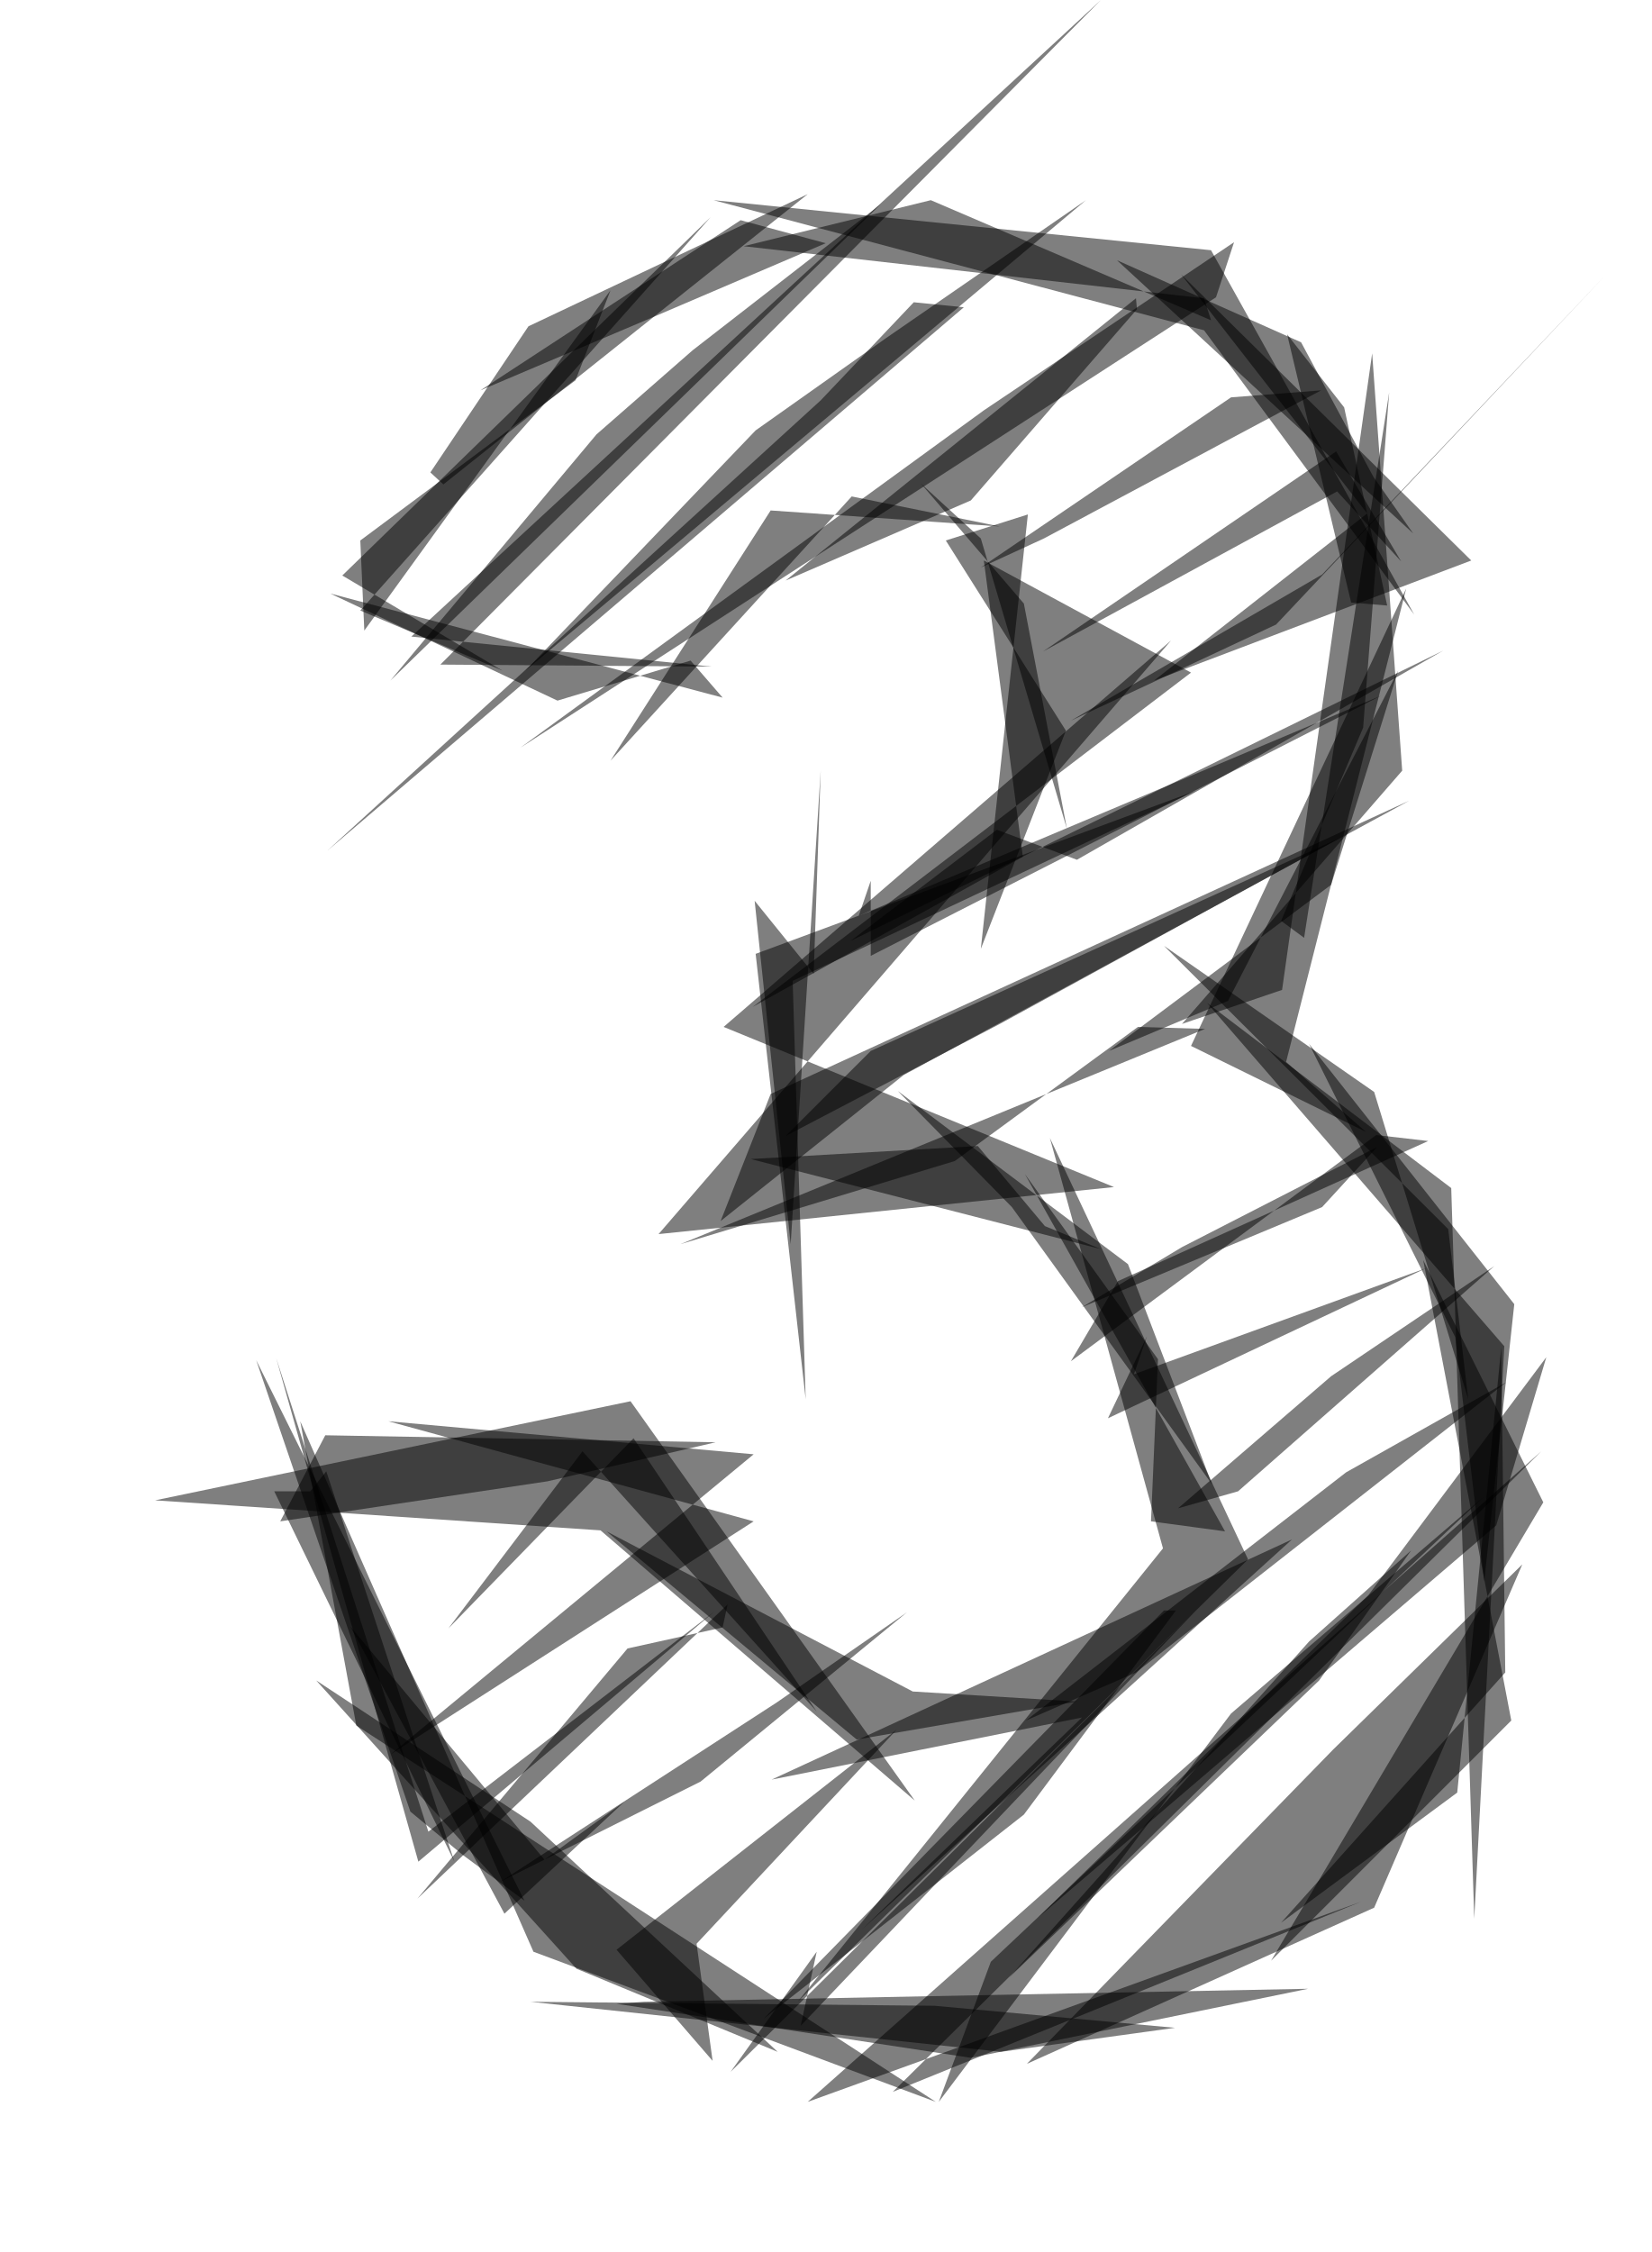
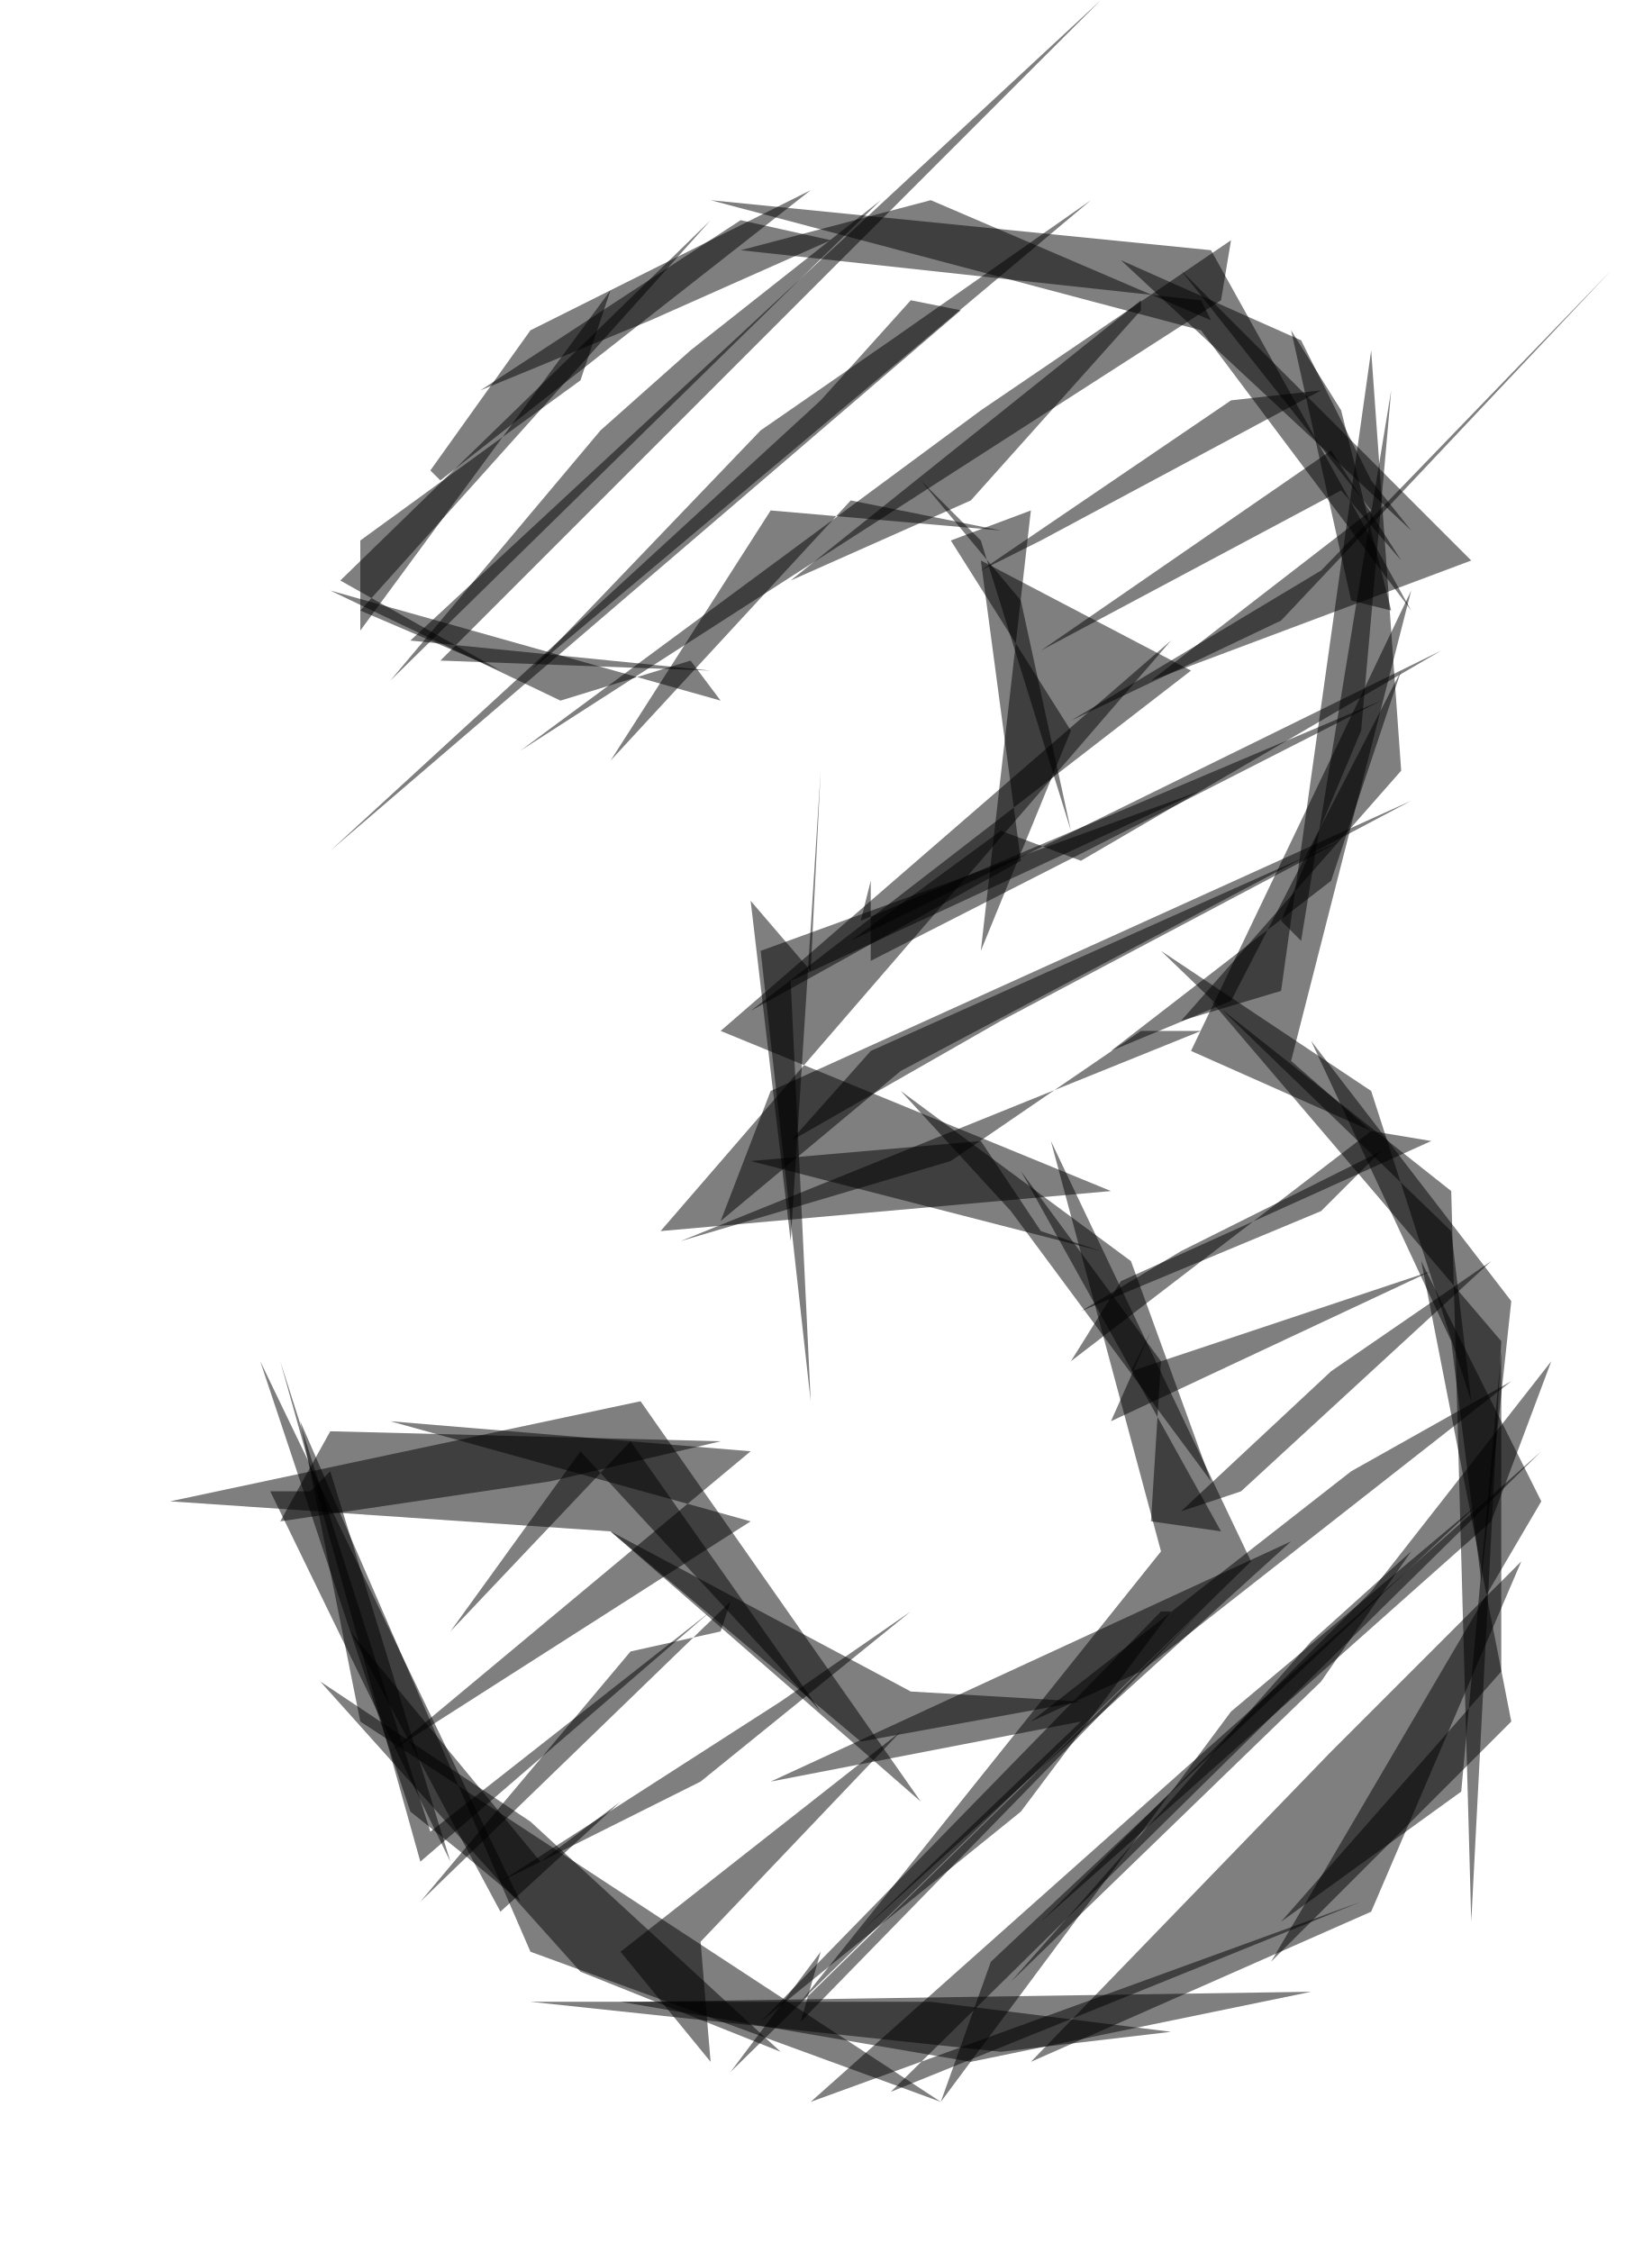
<svg xmlns="http://www.w3.org/2000/svg" version="1.1" viewBox="0 0 165 225" width="165" height="225">
  <g fill-opacity=".5">
-     <path d="M65.8 123.3L117 64l-44.7 38.6 39 16M93.5 210l-40.2-15L30 142l5.6 30.4m97.6 2.4l-30.6 31.4 34.7-15.6 14.8-34.3m-44 15.3l-31 6.2 52-24-43 39m51-157.5l3 41.7-22 25.3 10-3.4" />
-     <path d="M121 25l20.3 36.4-21-28.4-49-13m73.7 98.7l2.3 73 3-57.2-29.7-34.3" />
-     <path d="M154 145l-64.8 64 46.8-19-55.3 20m0-190.6l-36.4 29-1.3-1.2 9.8-14.6m49.4 53l-27 15L119 67.2 98.3 56m4 125.3l-26 20.4 40-40.8h1.2m-102-11l44.5 3 31.4 27L63 140" />
-     <path d="M124.7 155.8l-45 44.2 36.5-45.3-11.3-41M72 122l5-12.7L140.8 80l-50.5 27.4" />
-     <path d="M130.7 198.7L64.4 200l-2.8.2 35.4 5.4M41 181l5.2 4.3 6.2 4.6-26.8-54m88-105L97 50l-18.5 8 35-28.2m-38 65.5l44-16.3-40.3 19 1.3 41.8m60-81L119 104.5l17.5 8.6-8-7M82 40l9.3-9.8 5 .5L32.7 85" />
-     <path d="M148.3 158l3-27.7-20.5-26 14.6 29.3M87 88v7.5l51-26-52.2 22M36 54l21.5-16 3.5-9-24.6 34m53.3 46l23 17.3 8.4 22-20-27.7m-30-54l-30-3L110 0 44 66.4" />
-     <path d="M113.7 102.6l6.7.2L68 124.3l27.4-8.3m41.2-64.7L115.3 68 147 56l-29-28.6m18.7 132l-33 32.2 45.8-39.2 5-16.8M54.7 148L28 152l4.5-8.6 39 .7m42 23l37-29-16 9-32 24.8M75.5 43l-23 24 56-47-20 13.8m-24-1.8l18-7.7L74 22 48 39m54.7 12.4L94.5 54l12 19L98 94.8" />
-     <path d="M110 124.8l-35-9 22.7-1.3 6.7 8m3.2 47.5l-22 3.8-25-20.8 30.6 16" />
-     <path d="M27.6 135.7L41.8 186l29.6-25-28.6 22m94.4-135.4l4 5.7L111.6 26l18.4 8.2M61.6 194.8l28-22-20 21.4 1.6 11.7m55.8-10l24-24-8.8-46 12 24.2M55.7 70L69 66l3.2 3.7L33 59.3" />
-     <path d="M93 20l-18.7 4.6 46 5.2.7 2.2M75.3 145.3l-36.3 30L75.3 152l-36.5-10m68.2-6l4.7-8 31-14-5.2-.6" />
-     <path d="M116.3 94.5l28.4 28.3 2 17-9.4-30.7m2.7-53l-6.5-11-29.3 20 29.4-16m-43 112l-13 9L50 188l20-10" />
-     <path d="M57.6 196.7l-26-28.8L53 182l24.7 23m43.8-175.3L52 74.7 98.3 41l25-16.8m-44.8 89.3l21.4-11.2 34-18.6L87 105m28 47l7.4 1-20-35.7 13.3 18.5m32.6 13.7L99 196l-5.2 14 29.2-38.8" />
-     <path d="M130.8 164l-30 33.6 31-29.7 9.2-13m-33.4-69l-8-3L85 94l59.2-29M53 200l40.4.4 24 2.2L100 205m37.6-90.4l-5.5 6-24 10 10-6m-33-75l14.8 3L77 51 61 76m49.7 65.7l31.8-15-29.2 10.6 1.3-3.8m18.4 4l16.3-11-25.6 22.5-6 1.7m-55 14l-21 25 31-29.4-.5 2.3M50.2 67l-16-9.5L71 21.7 36 61m68.3-7.2L132 39l-9 .7-25 17" />
-     <path d="M130.3 93.7L128 92l8.2-19.3 2.6-33.5M31 149l1.6-2 12.8 39-18-37m48-59l3.6 34.3L82 77l-.7 20.3m21-37L92 48.3l6 5.5 8.6 29" />
-     <path d="M138.6 60.5l-3.6-.3-6.4-26.8 5.7 7.3M35 162.5l15.4 28.7 12-11.2-8 5.8m68.3-85.8l17-33-6.7 21.4-22.2 16.6M69.2 35l-9.6 8.4L39 68l49-47.6" />
-     <path d="M127.5 62.4l33-35-28.4 30L107 72m-48.8 73l23.4 26-18.3-27.3-18.5 19M80 202.4l39.5-41.5L73 207l8.6-12m68.4-60.4l-4.4 44.5-17.6 13 22.4-25" />
+     <path d="M66 123l51-59-45 39 39 16m-17 91l-41-15-23-53 6 30m97 3l-30 31 34-15 15-35m-44 16l-31 6 52-24-43 39m51-158l3 42-22 25 10-3" />
+     <path d="M121 25l20 36-21-28-49-13m74 99l2 73 3-58-29-34" />
+     <path d="M154 145l-65 64 47-19-55 20m0-191L44 48l-1-1 10-14m49 53l-27 15 44-34-21-11m4 125l-26 21 40-41h1M17 150l44 3 31 27-28-40" />
+     <path d="M125 156l-45 44 36-45-11-41m-33 8l5-13 64-29-51 27" />
+     <path d="M131 199l-67 1h-2l35 6m-56-25l5 4 6 5-26-54m88-105L97 50l-18 8 35-28M76 95l44-16-41 19 2 42m60-81l-22 46 18 8-8-7M82 40l9-10 5 1-63 54" />
+     <path d="M148 158l3-28-20-26 14 30M87 88v8l51-26-52 22M36 54l22-16 3-9-25 34m54 46l23 17 8 22-20-27M71 67l-30-3 69-64-66 66" />
+     <path d="M114 103h6l-52 21 27-8m42-65l-22 17 32-12-29-29m19 132l-33 33 45-40 6-16M55 148l-27 4 5-9 39 1m42 23l37-29-16 9-32 25M76 43L53 67l56-47-20 14m-24-2l18-8-9-2-26 17m55 12l-8 3 12 19-9 22" />
+     <path d="M110 125l-35-9 23-2 6 9m4 47l-22 4-25-21 30 16" />
+     <path d="M28 136l14 50 29-25-28 22m94-135l4 5-29-27 18 8M62 195l28-22-20 21 1 12m56-10l24-24-9-46 12 24M56 70l13-4 3 4-39-11" />
+     <path d="M93 20l-19 5 46 5 1 2M75 145l-36 30 36-23-36-10m68-6l5-8 31-14-6-1" />
+     <path d="M116 95l29 28 2 17-10-31m3-53l-7-11-29 20 30-16M91 161l-13 9-28 18 20-10" />
+     <path d="M58 197l-26-29 21 14 25 23m44-175L52 75l46-34 25-17m-44 90l21-12 34-18-47 21m28 47l7 1-20-36 14 19m32 14l-49 46-5 14 29-39" />
+     <path d="M131 164l-30 34 31-30 9-13m-33-69l-8-3-15 11 59-29M53 200h40l24 3-17 2m38-90l-6 6-24 10 10-6M85 50l15 3-23-2-16 25m50 66l32-15-30 10 2-4m18 4l16-11-25 23-6 2m-55 14l-21 25 31-30-1 3M50 67l-16-9 37-36-35 39m68-7l28-15-9 1-25 17" />
+     <path d="M130 94l-2-2 8-19 3-34M31 149l2-2 12 39-18-37m48-59l4 34 3-47-1 20m21-37L92 48l6 6 9 29" />
+     <path d="M139 61l-4-1-6-27 5 8M35 163l15 28 12-11-8 6m69-86l17-33-7 21-22 17M69 35l-9 8-21 25 49-48" />
+     <path d="M128 62l33-35-29 30-25 15m-49 73l24 26-19-27-18 19m35 39l40-41-47 46 9-12m68-60l-4 44-18 13 22-25" />
  </g>
</svg>
